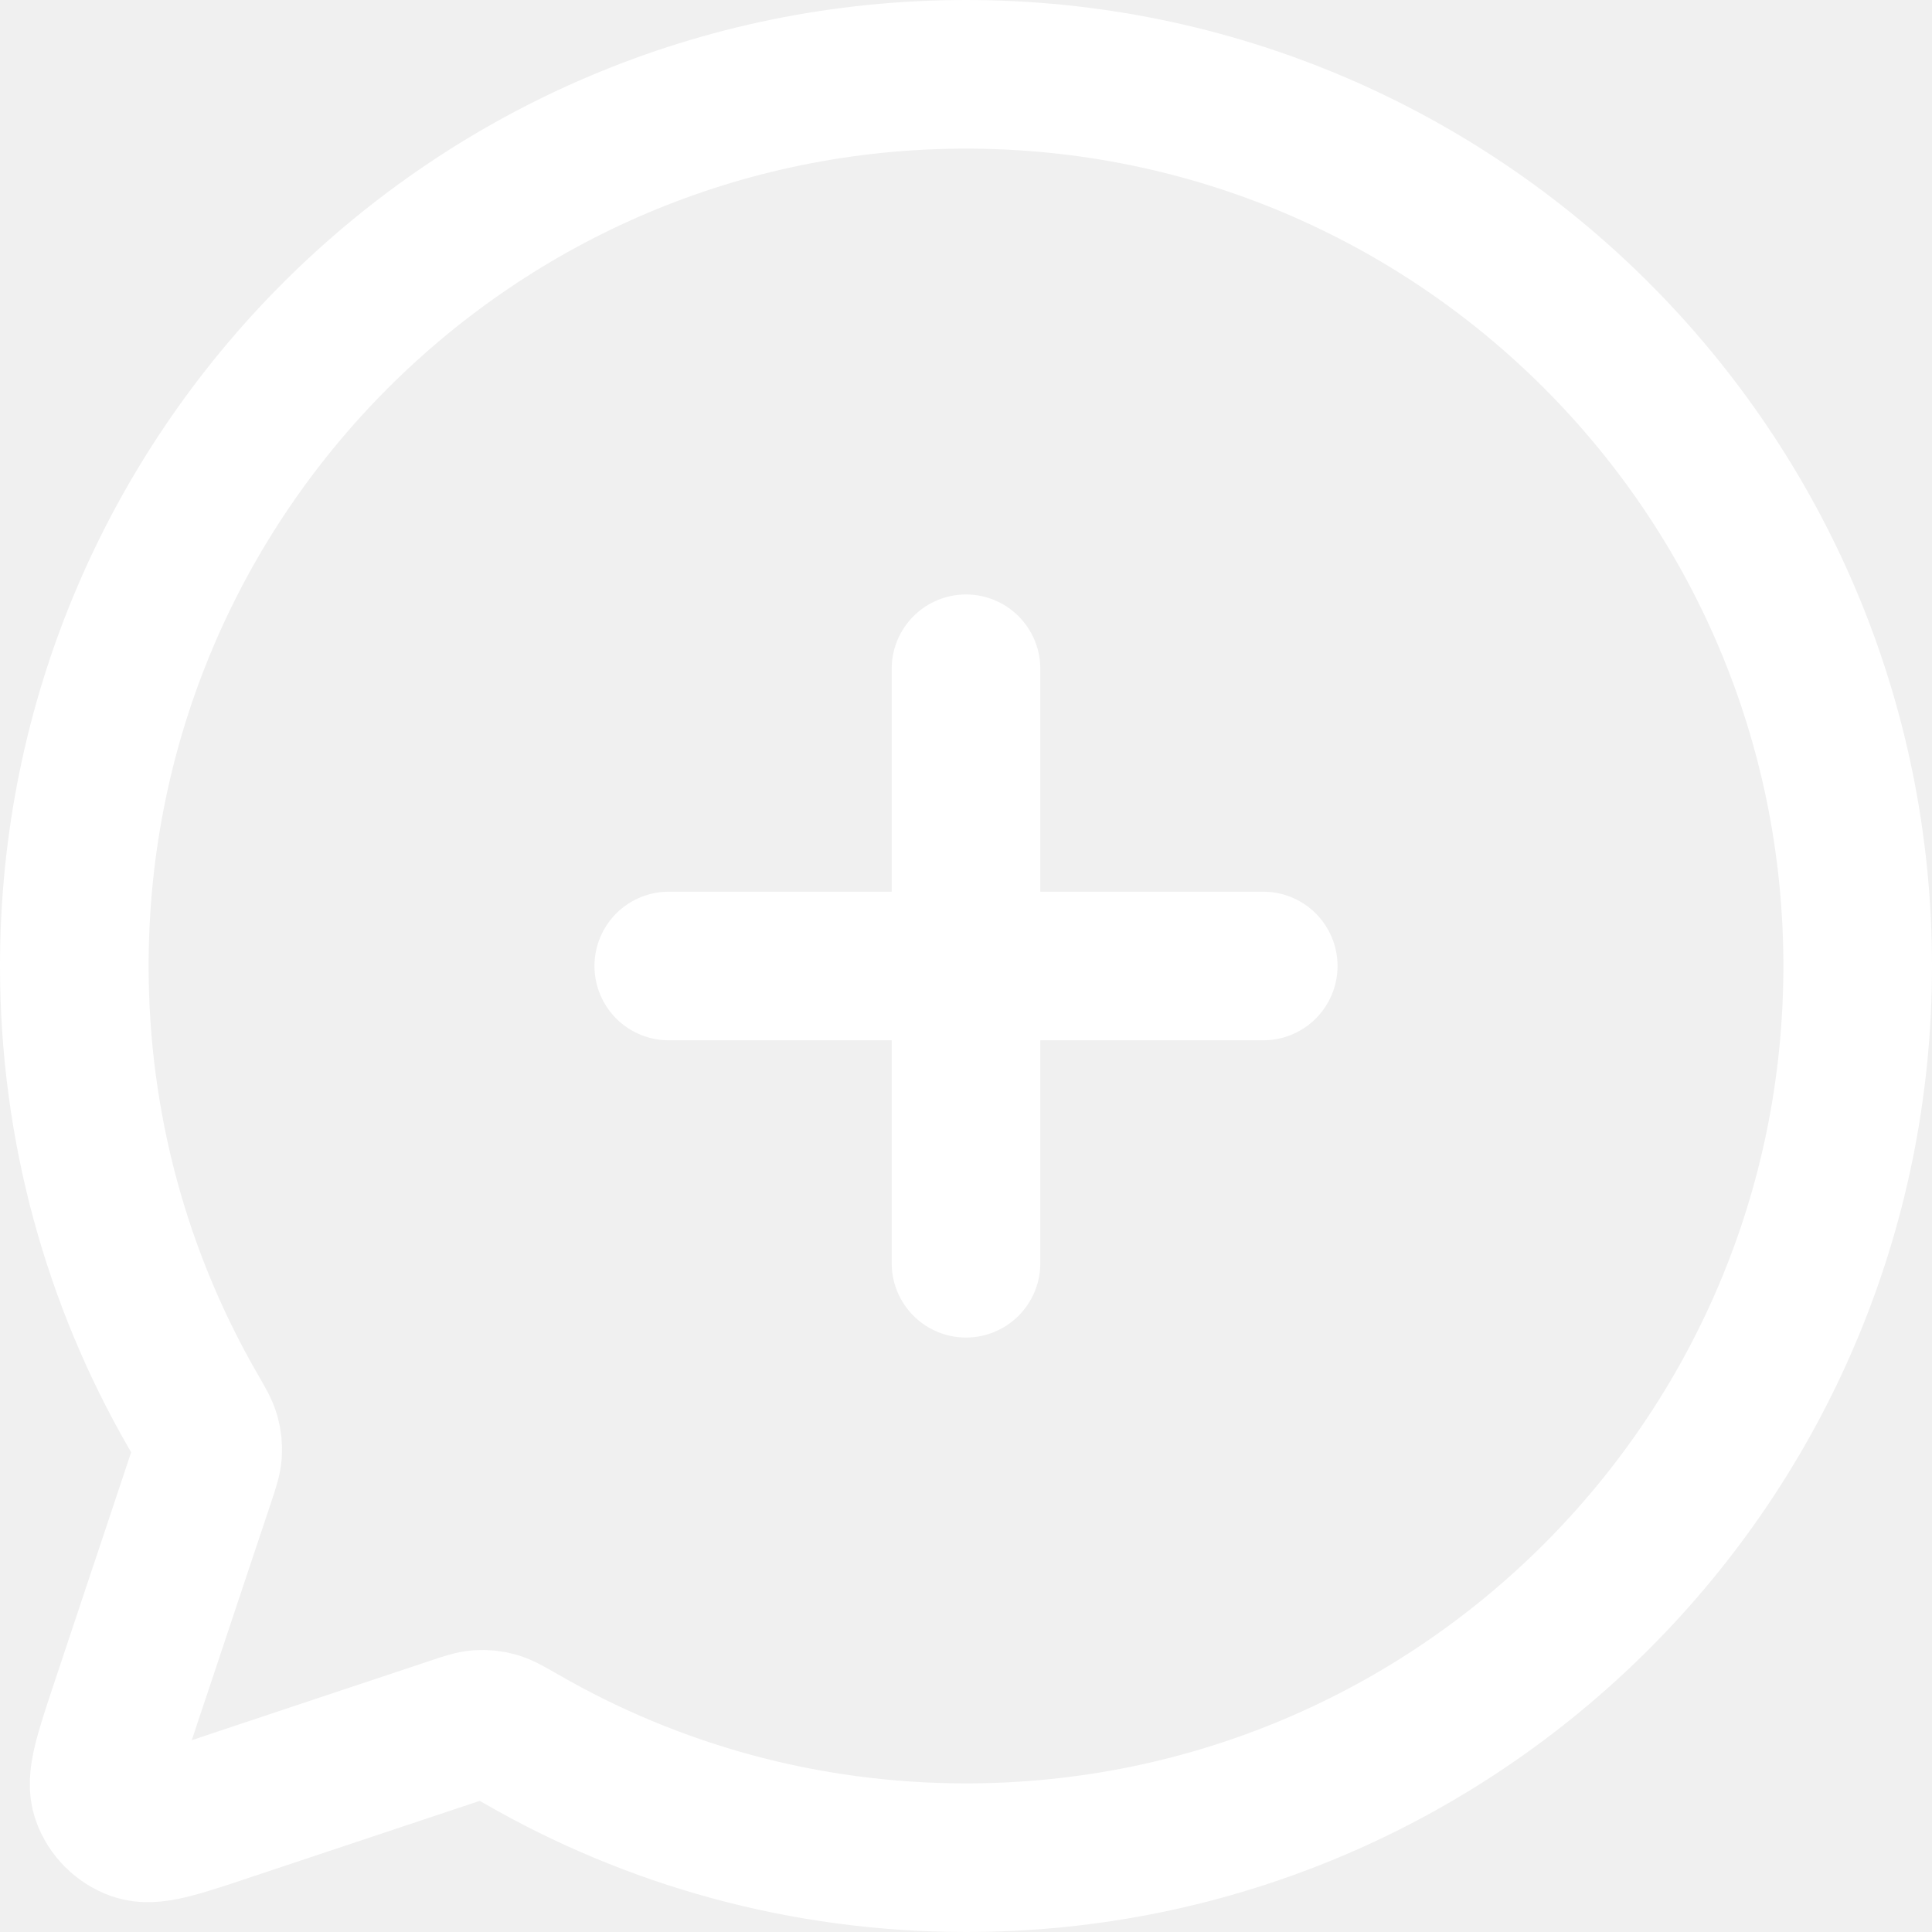
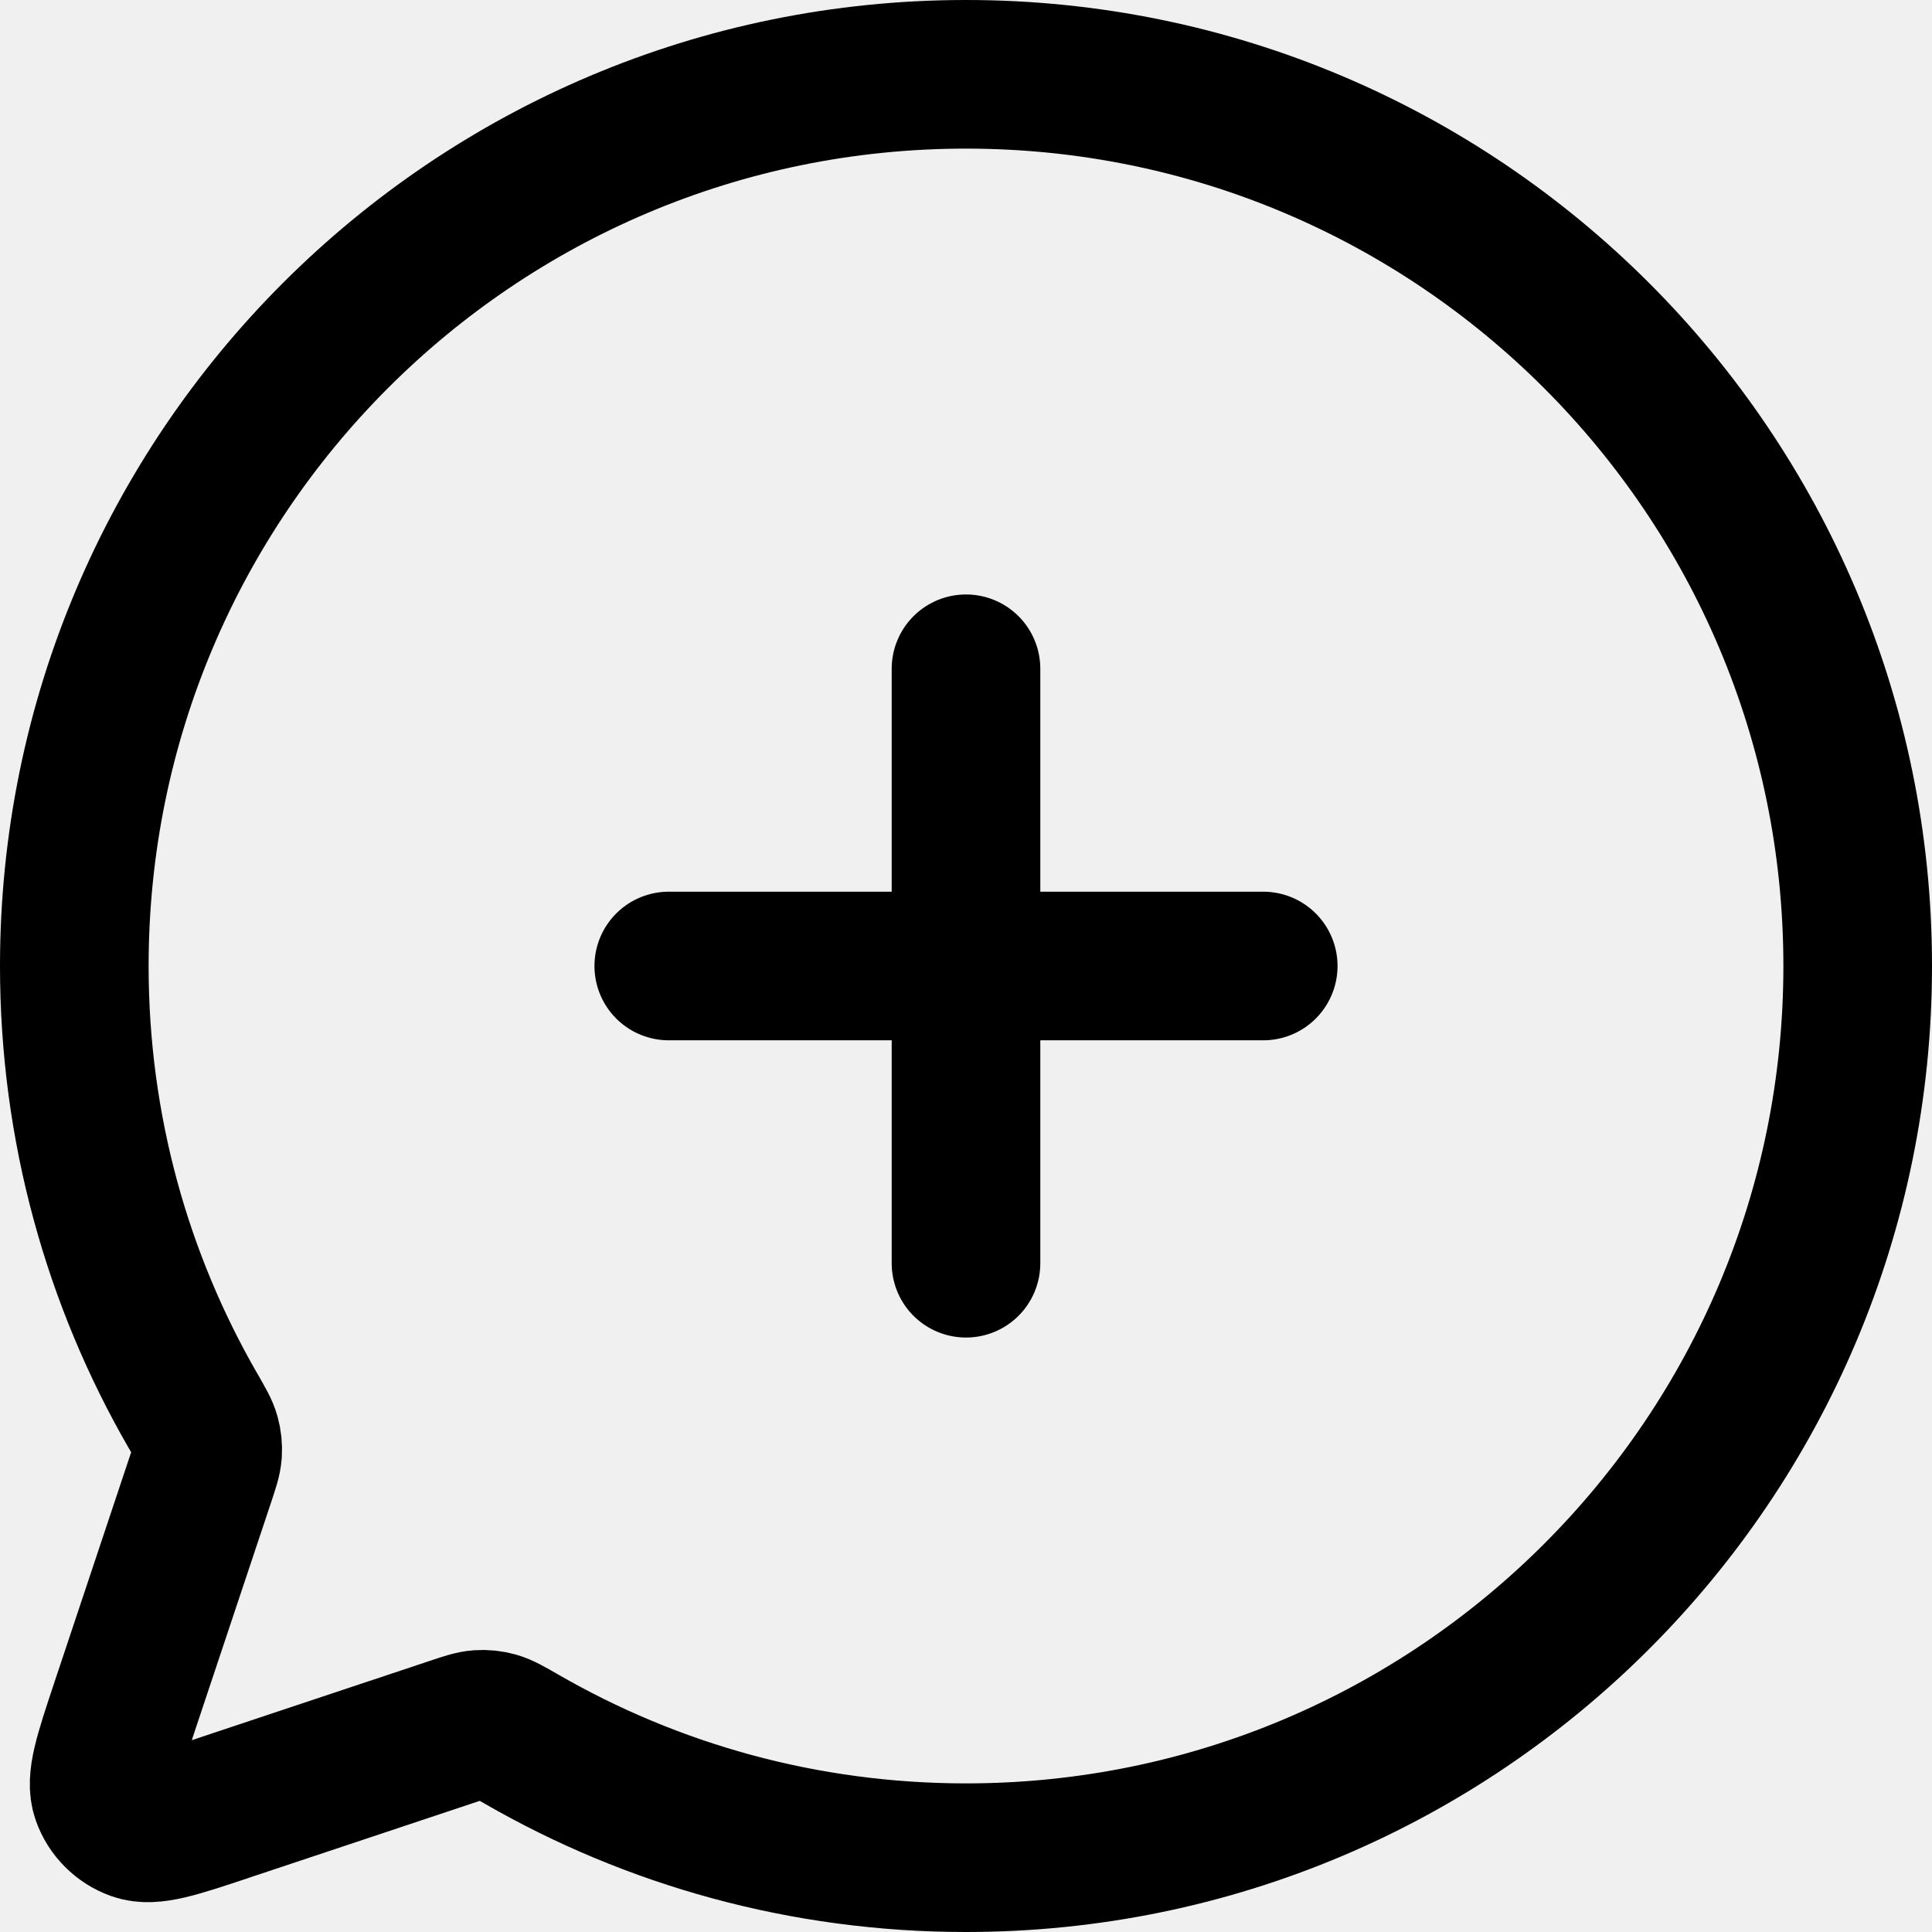
<svg xmlns="http://www.w3.org/2000/svg" width="26" height="26" viewBox="0 0 26 26" fill="none">
-   <path d="M13 17V13M13 13V9M13 13H9M13 13H17M13 25C10.82 25 8.776 24.419 7.014 23.402C6.84 23.302 6.752 23.252 6.671 23.229C6.594 23.208 6.526 23.201 6.447 23.206C6.363 23.212 6.276 23.241 6.103 23.299L3.024 24.325L3.022 24.326C2.372 24.543 2.046 24.651 1.83 24.574C1.642 24.507 1.493 24.358 1.426 24.17C1.349 23.954 1.457 23.629 1.673 22.98L1.674 22.976L2.7 19.901L2.702 19.895C2.759 19.723 2.788 19.637 2.794 19.553C2.799 19.474 2.792 19.405 2.771 19.329C2.749 19.248 2.699 19.163 2.602 18.993L2.598 18.987C1.581 17.225 1 15.18 1 13C1 6.373 6.373 1 13 1C19.627 1 25 6.373 25 13C25 19.628 19.628 25 13 25Z" stroke="white" stroke-width="2" stroke-linecap="round" stroke-linejoin="round" />
+   <path d="M13 17V13M13 13V9M13 13H9M13 13H17M13 25C10.82 25 8.776 24.419 7.014 23.402C6.84 23.302 6.752 23.252 6.671 23.229C6.594 23.208 6.526 23.201 6.447 23.206C6.363 23.212 6.276 23.241 6.103 23.299L3.024 24.325L3.022 24.326C2.372 24.543 2.046 24.651 1.83 24.574C1.642 24.507 1.493 24.358 1.426 24.17C1.349 23.954 1.457 23.629 1.673 22.98L1.674 22.976L2.7 19.901L2.702 19.895C2.759 19.723 2.788 19.637 2.794 19.553C2.799 19.474 2.792 19.405 2.771 19.329C2.749 19.248 2.699 19.163 2.602 18.993L2.598 18.987C1.581 17.225 1 15.18 1 13C1 6.373 6.373 1 13 1C19.627 1 25 6.373 25 13C25 19.628 19.628 25 13 25Z" stroke="currentColor" stroke-width="2" stroke-linecap="round" stroke-linejoin="round" />
</svg>
